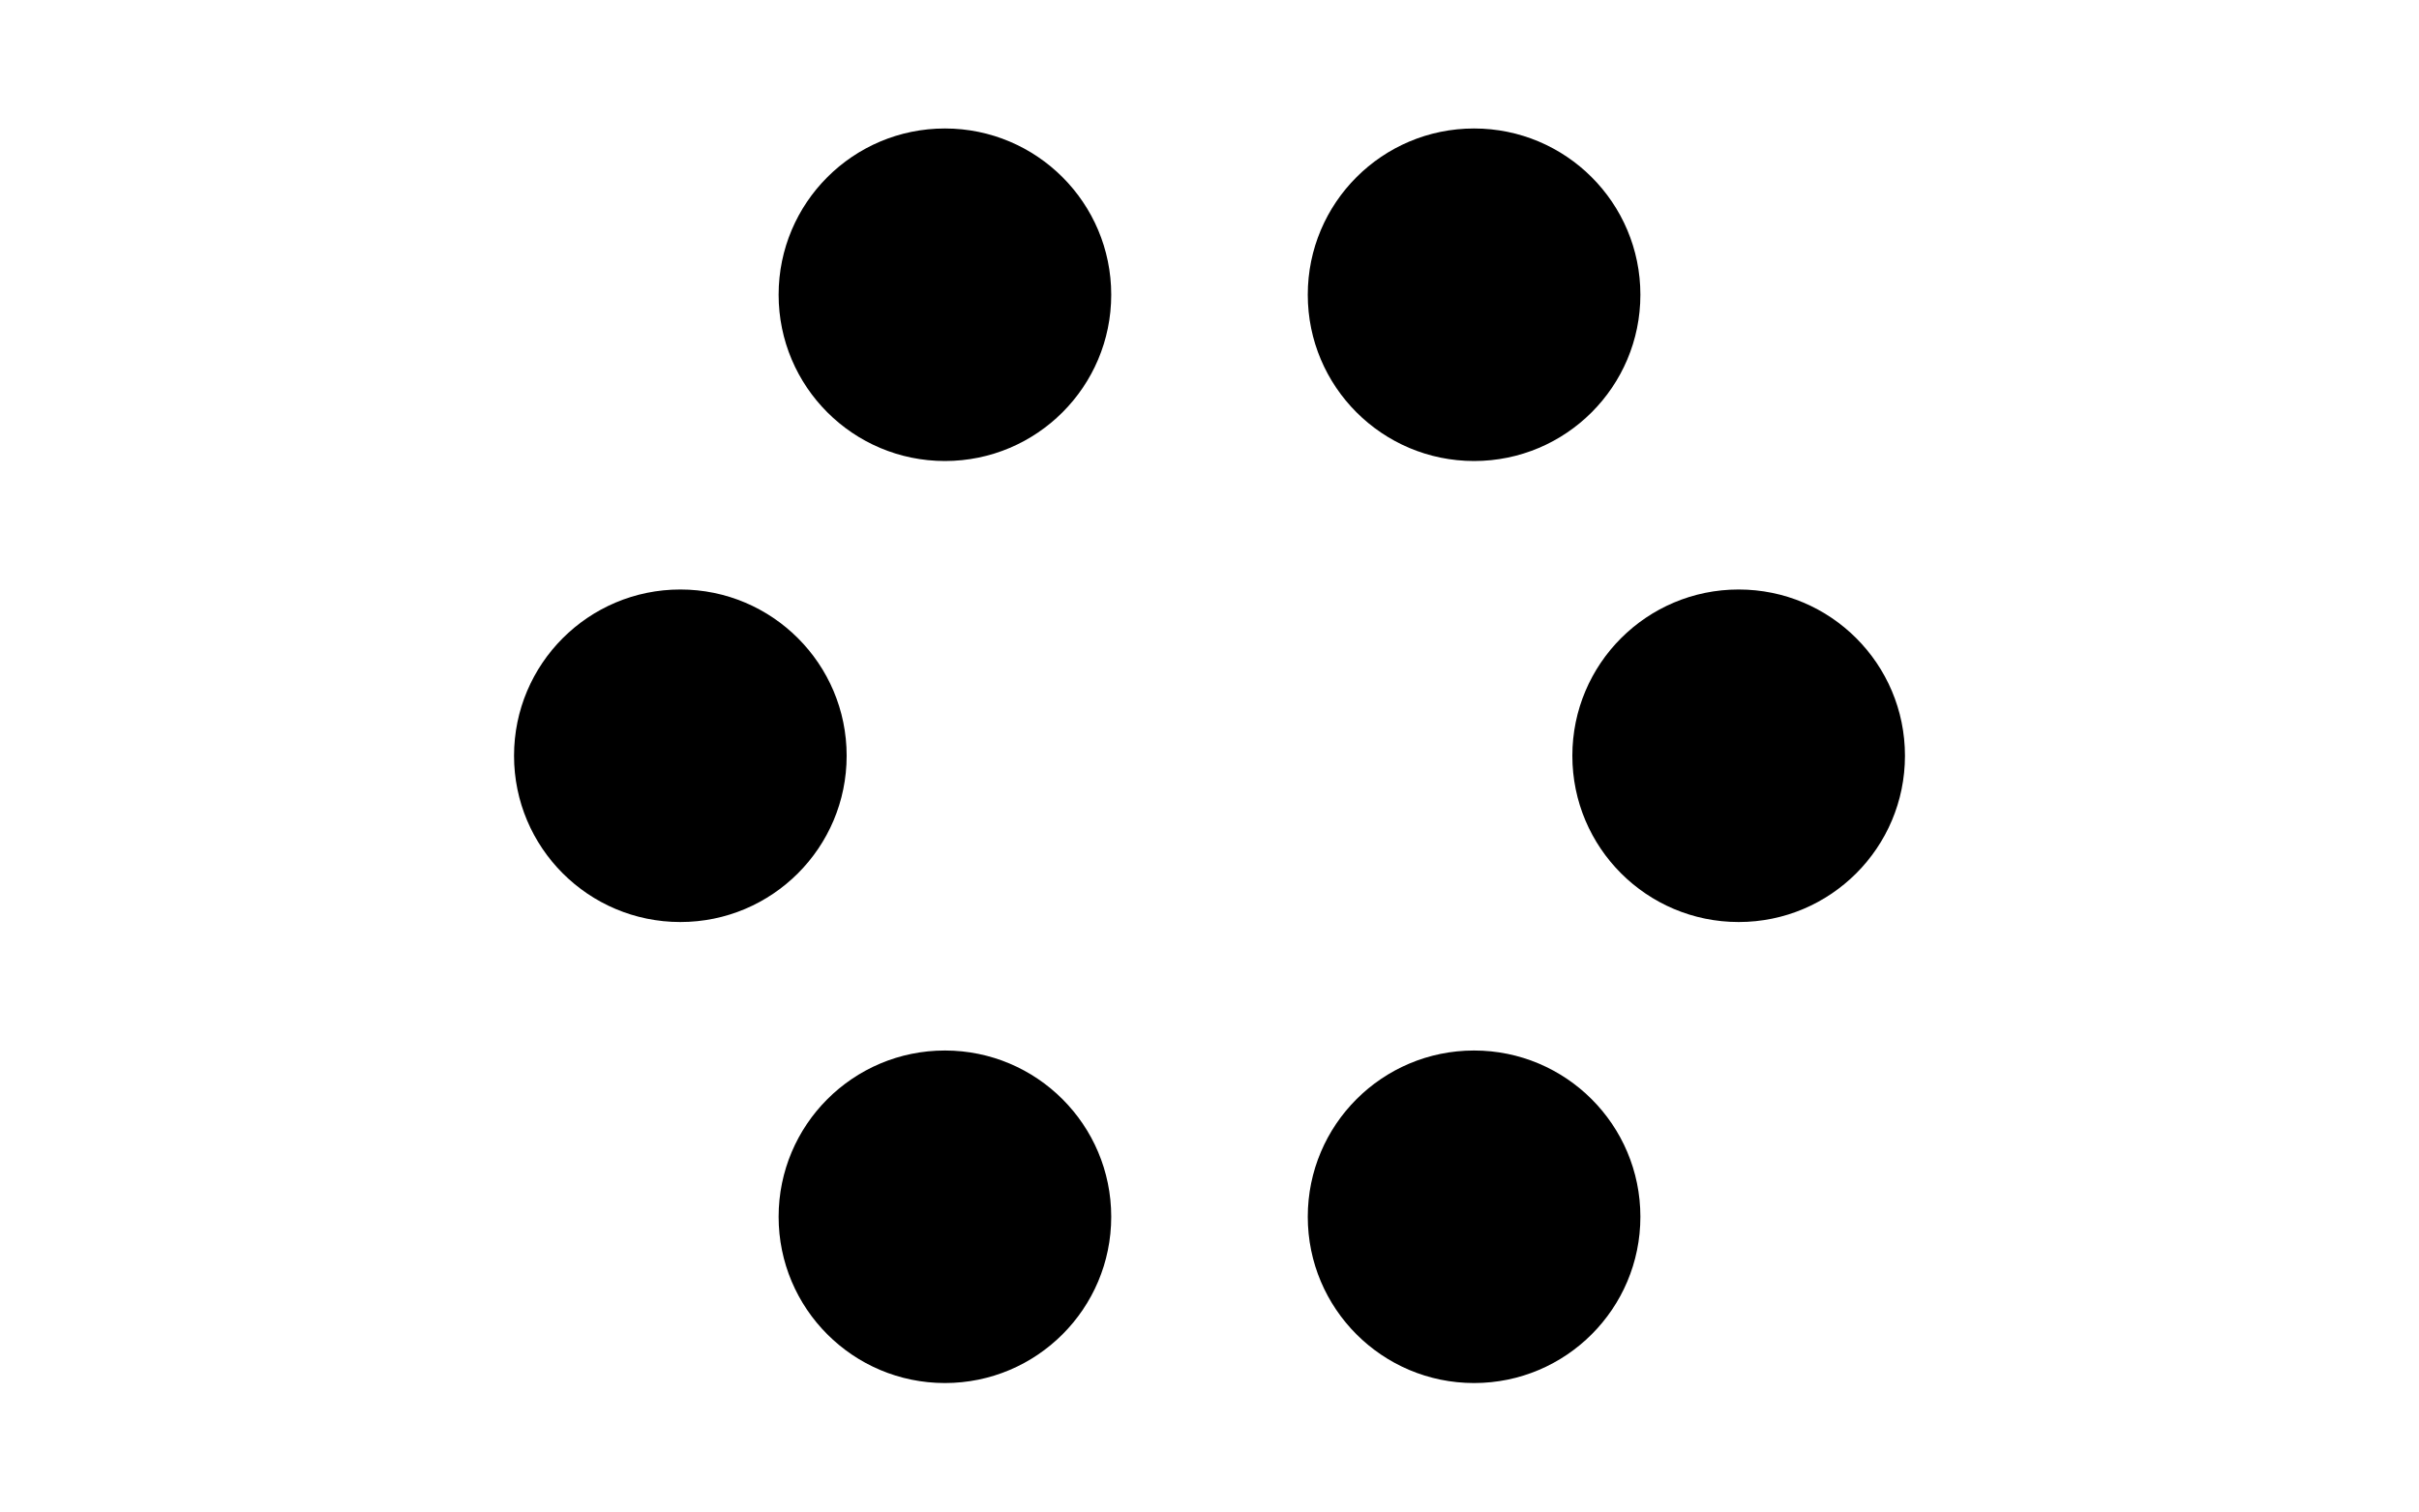
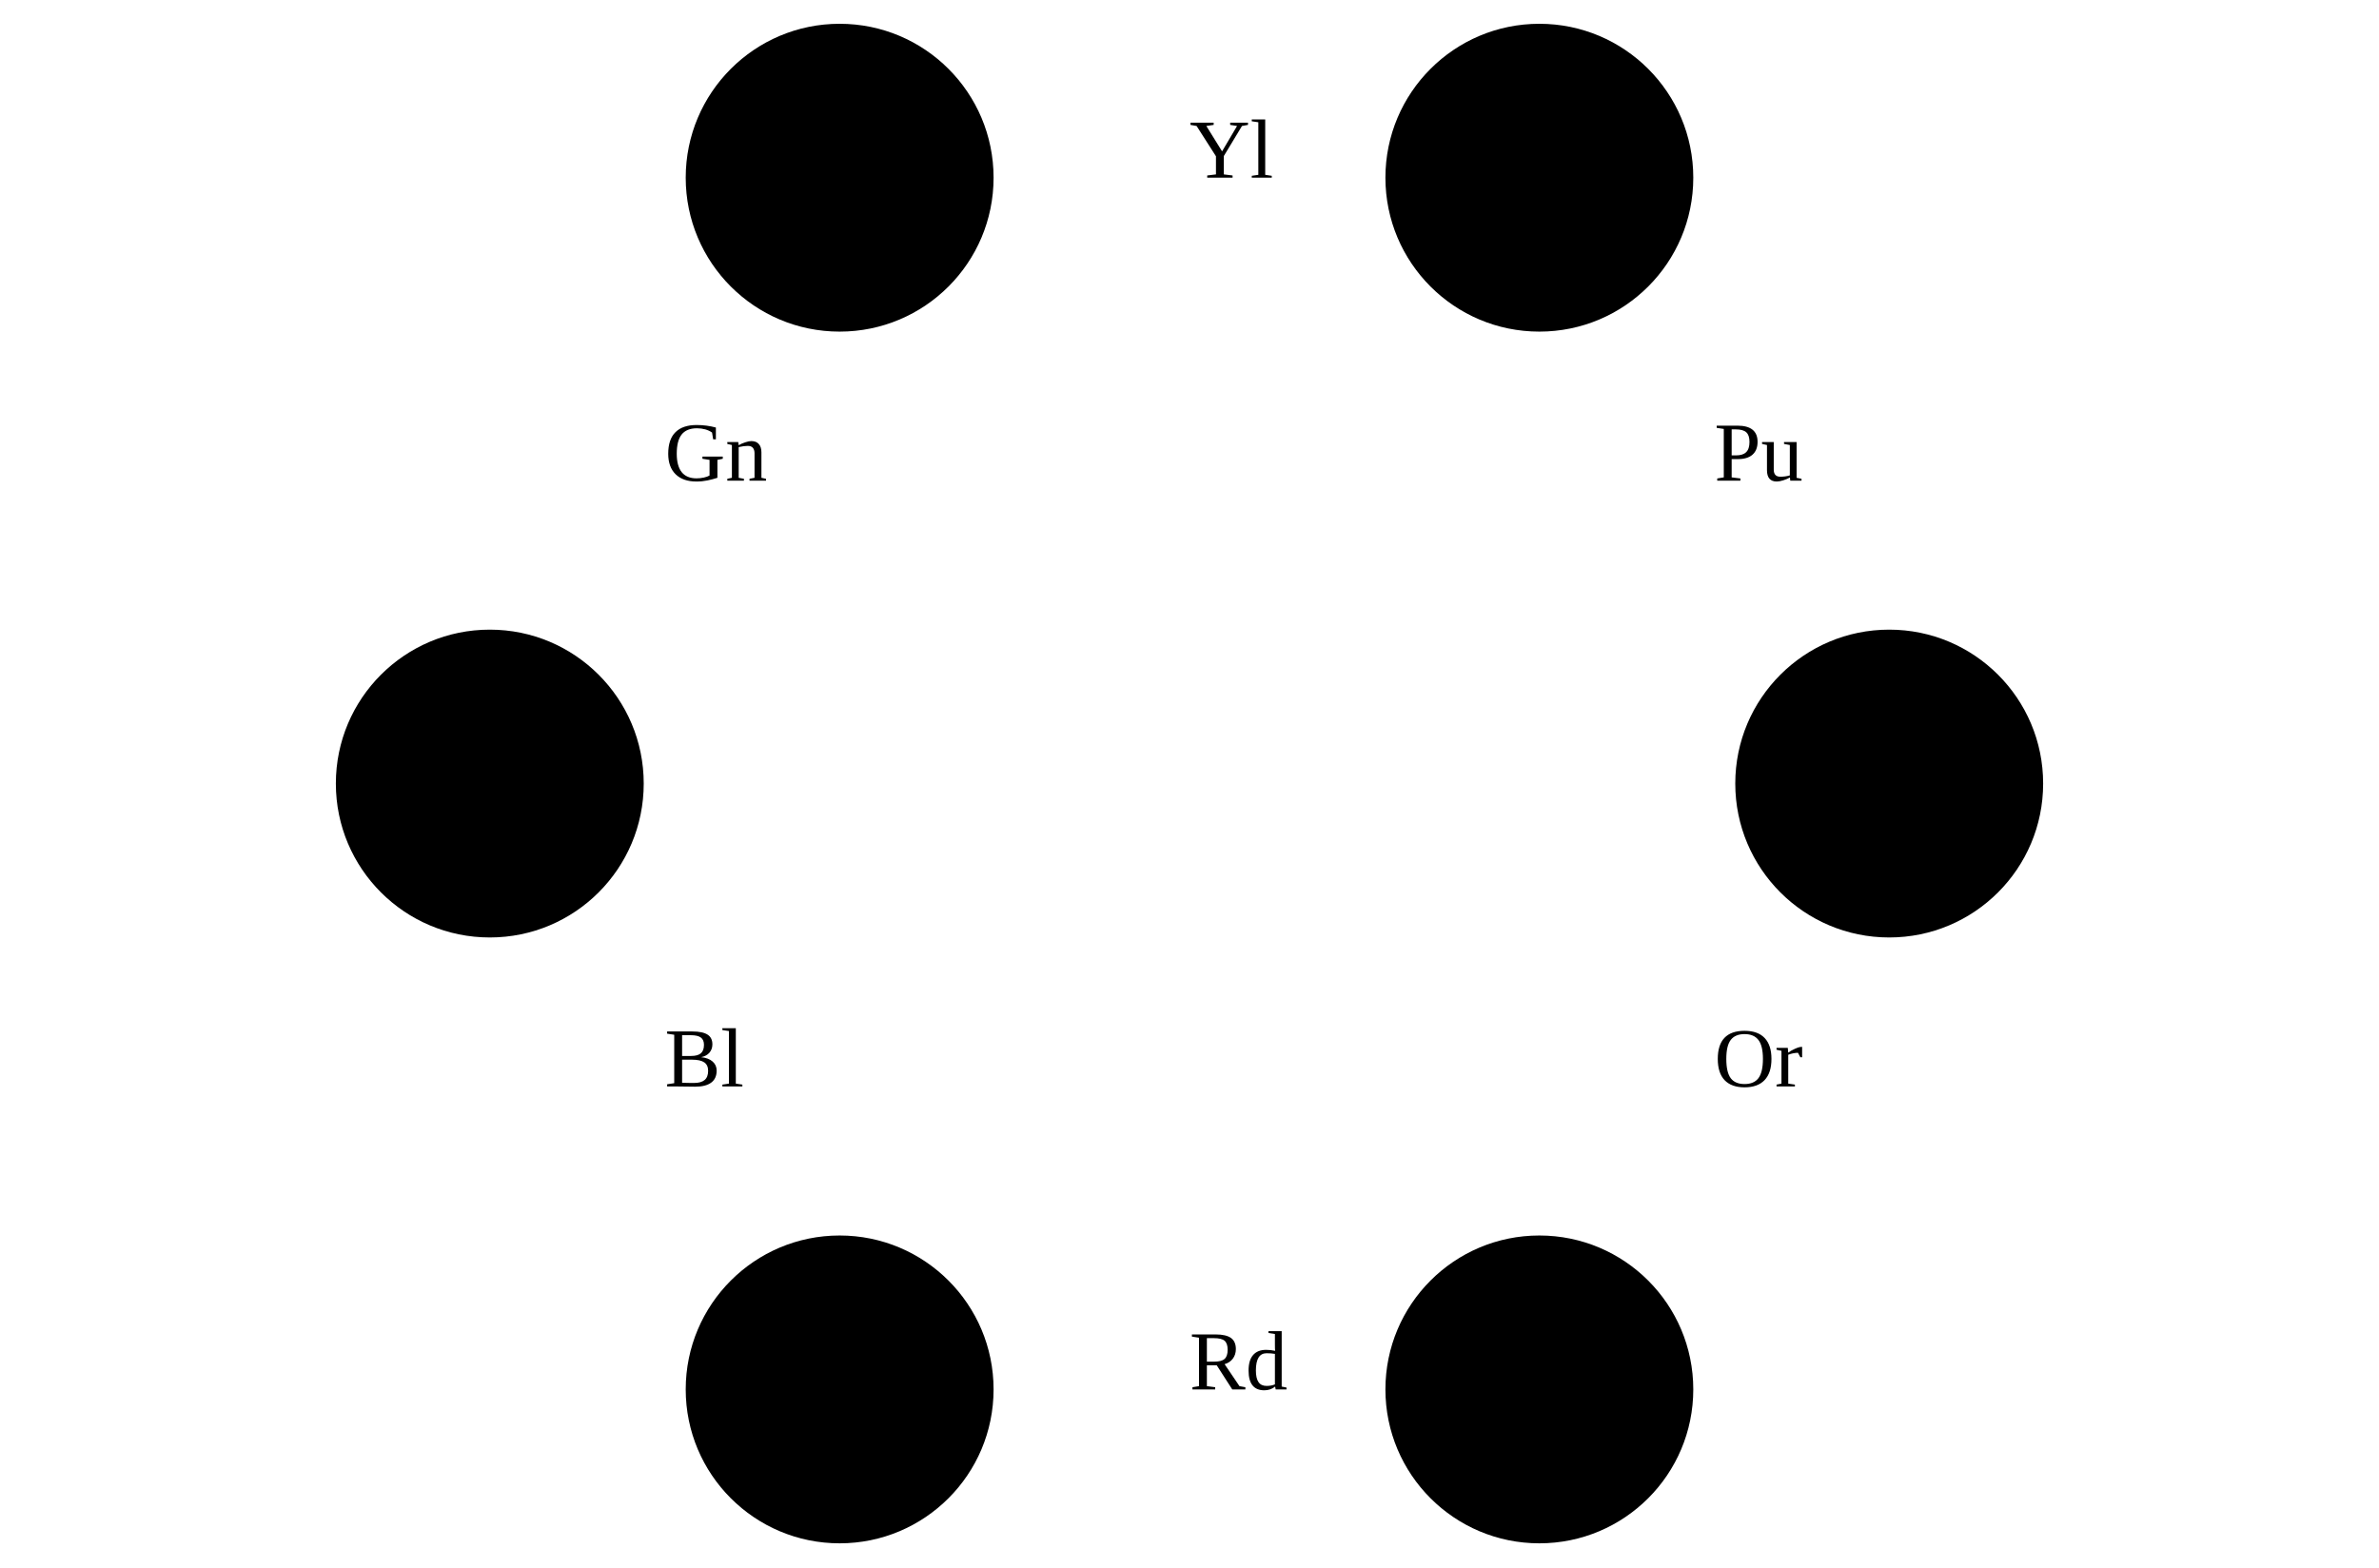
- <svg xmlns="http://www.w3.org/2000/svg" viewBox="0 0 320 200">
+ <svg xmlns="http://www.w3.org/2000/svg" viewBox="0 0 340 224">
  <g>
-     <line x1="230" y1="100" x2="195" y2="39" class="stroke-text" stroke-width="2" />
-     <line x1="195" y1="39" x2="125" y2="39" class="stroke-text" stroke-width="2" />
-     <line x1="125" y1="39" x2="90" y2="100" class="stroke-text" stroke-width="2" />
-     <line x1="90" y1="100" x2="125" y2="161" class="stroke-text" stroke-width="2" />
-     <line x1="125" y1="161" x2="195" y2="161" class="stroke-text" stroke-width="2" />
-     <line x1="195" y1="161" x2="230" y2="100" class="stroke-text" stroke-width="2" />
-     <line x1="230" y1="100" x2="90" y2="100" class="stroke-text" stroke-width="2" />
-     <line x1="195" y1="39" x2="125" y2="161" class="stroke-text" stroke-width="2" />
-     <line x1="125" y1="39" x2="195" y2="161" class="stroke-text" stroke-width="2" />
+     <line x1="120" y1="25.4" x2="220" y2="25.4" class="stroke-text" stroke-width="2" />
+     <text x="170" y="25.4" data-swatch="4">Yl</text>
  </g>
  <g>
-     <circle cx="125" cy="39" r="22" class="fill-swatch-1 stroke-text" stroke-width="2" />
-     <rect x="116" y="30" width="18" height="18" class="fill-surface" />
-     <text x="125" y="44.5" text-anchor="middle" font-size="15" data-swatch="1">1</text>
+     <line x1="220" y1="25.4" x2="270" y2="112" class="stroke-text" stroke-width="2" />
+     <text x="245" y="68.7" data-swatch="5">Pu</text>
  </g>
  <g>
-     <circle cx="195" cy="39" r="22" class="fill-swatch-2 stroke-text" stroke-width="2" />
-     <rect x="186" y="30" width="18" height="18" class="fill-surface" />
-     <text x="195" y="44.5" text-anchor="middle" font-size="15" data-swatch="2">2</text>
+     <line x1="270" y1="112" x2="220" y2="198.6" class="stroke-text" stroke-width="2" />
+     <text x="245" y="155.3" data-swatch="6">Or</text>
  </g>
  <g>
-     <circle cx="230" cy="100" r="22" class="fill-swatch-3 stroke-text" stroke-width="2" />
-     <rect x="221" y="91" width="18" height="18" class="fill-surface" />
-     <text x="230" y="105.5" text-anchor="middle" font-size="15" data-swatch="3">3</text>
+     <line x1="220" y1="198.6" x2="120" y2="198.6" class="stroke-text" stroke-width="2" />
+     <text x="170" y="198.6" data-swatch="1">Rd</text>
  </g>
  <g>
-     <circle cx="195" cy="161" r="22" class="fill-swatch-4 stroke-text" stroke-width="2" />
-     <rect x="186" y="152" width="18" height="18" class="fill-surface" />
-     <text x="195" y="166.5" text-anchor="middle" font-size="15" data-swatch="4">4</text>
+     <line x1="120" y1="198.6" x2="70" y2="112" class="stroke-text" stroke-width="2" />
+     <text x="95" y="155.3" data-swatch="2">Bl</text>
  </g>
  <g>
-     <circle cx="125" cy="161" r="22" class="fill-swatch-5 stroke-text" stroke-width="2" />
-     <rect x="116" y="152" width="18" height="18" class="fill-surface" />
-     <text x="125" y="166.5" text-anchor="middle" font-size="15" data-swatch="5">5</text>
+     <line x1="70" y1="112" x2="120" y2="25.4" class="stroke-text" stroke-width="2" />
+     <text x="95" y="68.7" data-swatch="3">Gn</text>
  </g>
  <g>
-     <circle cx="90" cy="100" r="22" class="fill-swatch-6 stroke-text" stroke-width="2" />
-     <rect x="81" y="91" width="18" height="18" class="fill-surface" />
-     <text x="90" y="105.5" text-anchor="middle" font-size="15" data-swatch="6">6</text>
+     <circle cx="120" cy="25.4" r="22" class="fill-swatch-1 stroke-text" stroke-width="2" />
+     <text x="120" y="25.4" data-swatch="1">Rd</text>
+   </g>
+   <g>
+     <circle cx="220" cy="25.4" r="22" class="fill-swatch-2 stroke-text" stroke-width="2" />
+     <text x="220" y="25.4" data-swatch="2">Bl</text>
+   </g>
+   <g>
+     <circle cx="270" cy="112" r="22" class="fill-swatch-3 stroke-text" stroke-width="2" />
+     <text x="270" y="112" data-swatch="3">Gn</text>
+   </g>
+   <g>
+     <circle cx="220" cy="198.6" r="22" class="fill-swatch-4 stroke-text" stroke-width="2" />
+     <text x="220" y="198.6" data-swatch="4">Yl</text>
+   </g>
+   <g>
+     <circle cx="120" cy="198.6" r="22" class="fill-swatch-5 stroke-text" stroke-width="2" />
+     <text x="120" y="198.6" data-swatch="5">Pu</text>
+   </g>
+   <g>
+     <circle cx="70" cy="112" r="22" class="fill-swatch-6 stroke-text" stroke-width="2" />
+     <text x="70" y="112" data-swatch="6">Or</text>
  </g>
</svg>
